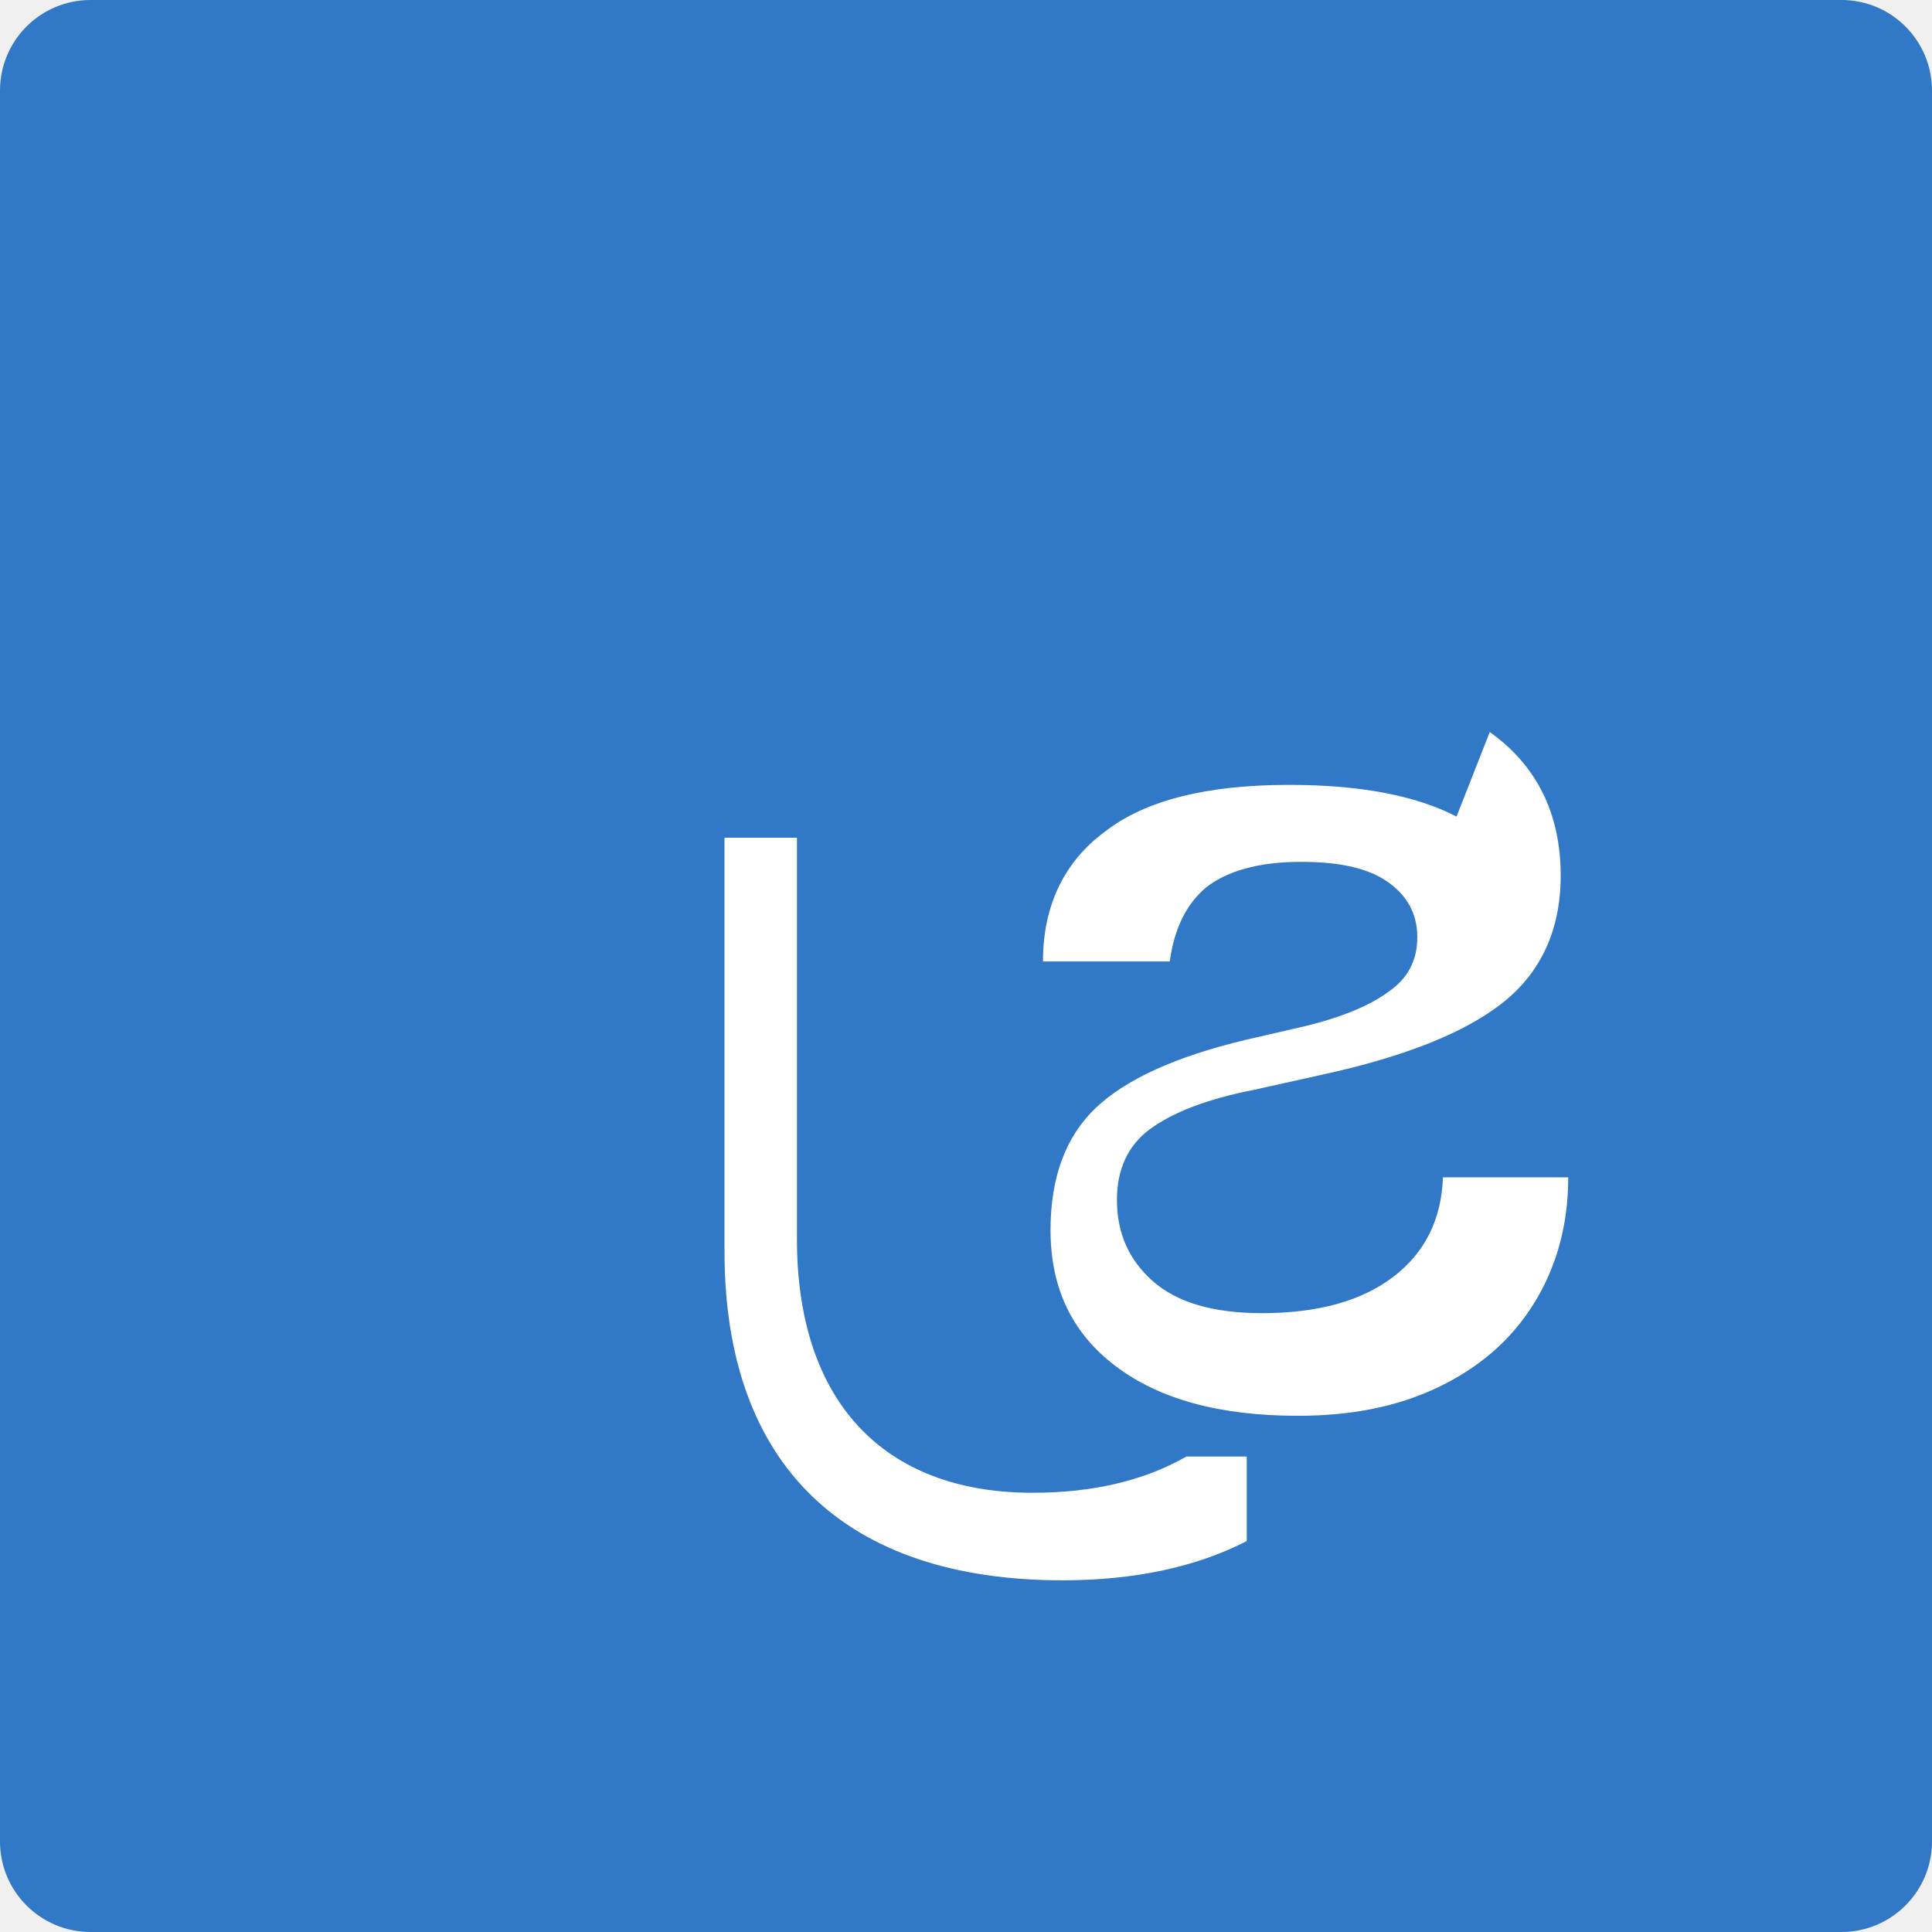
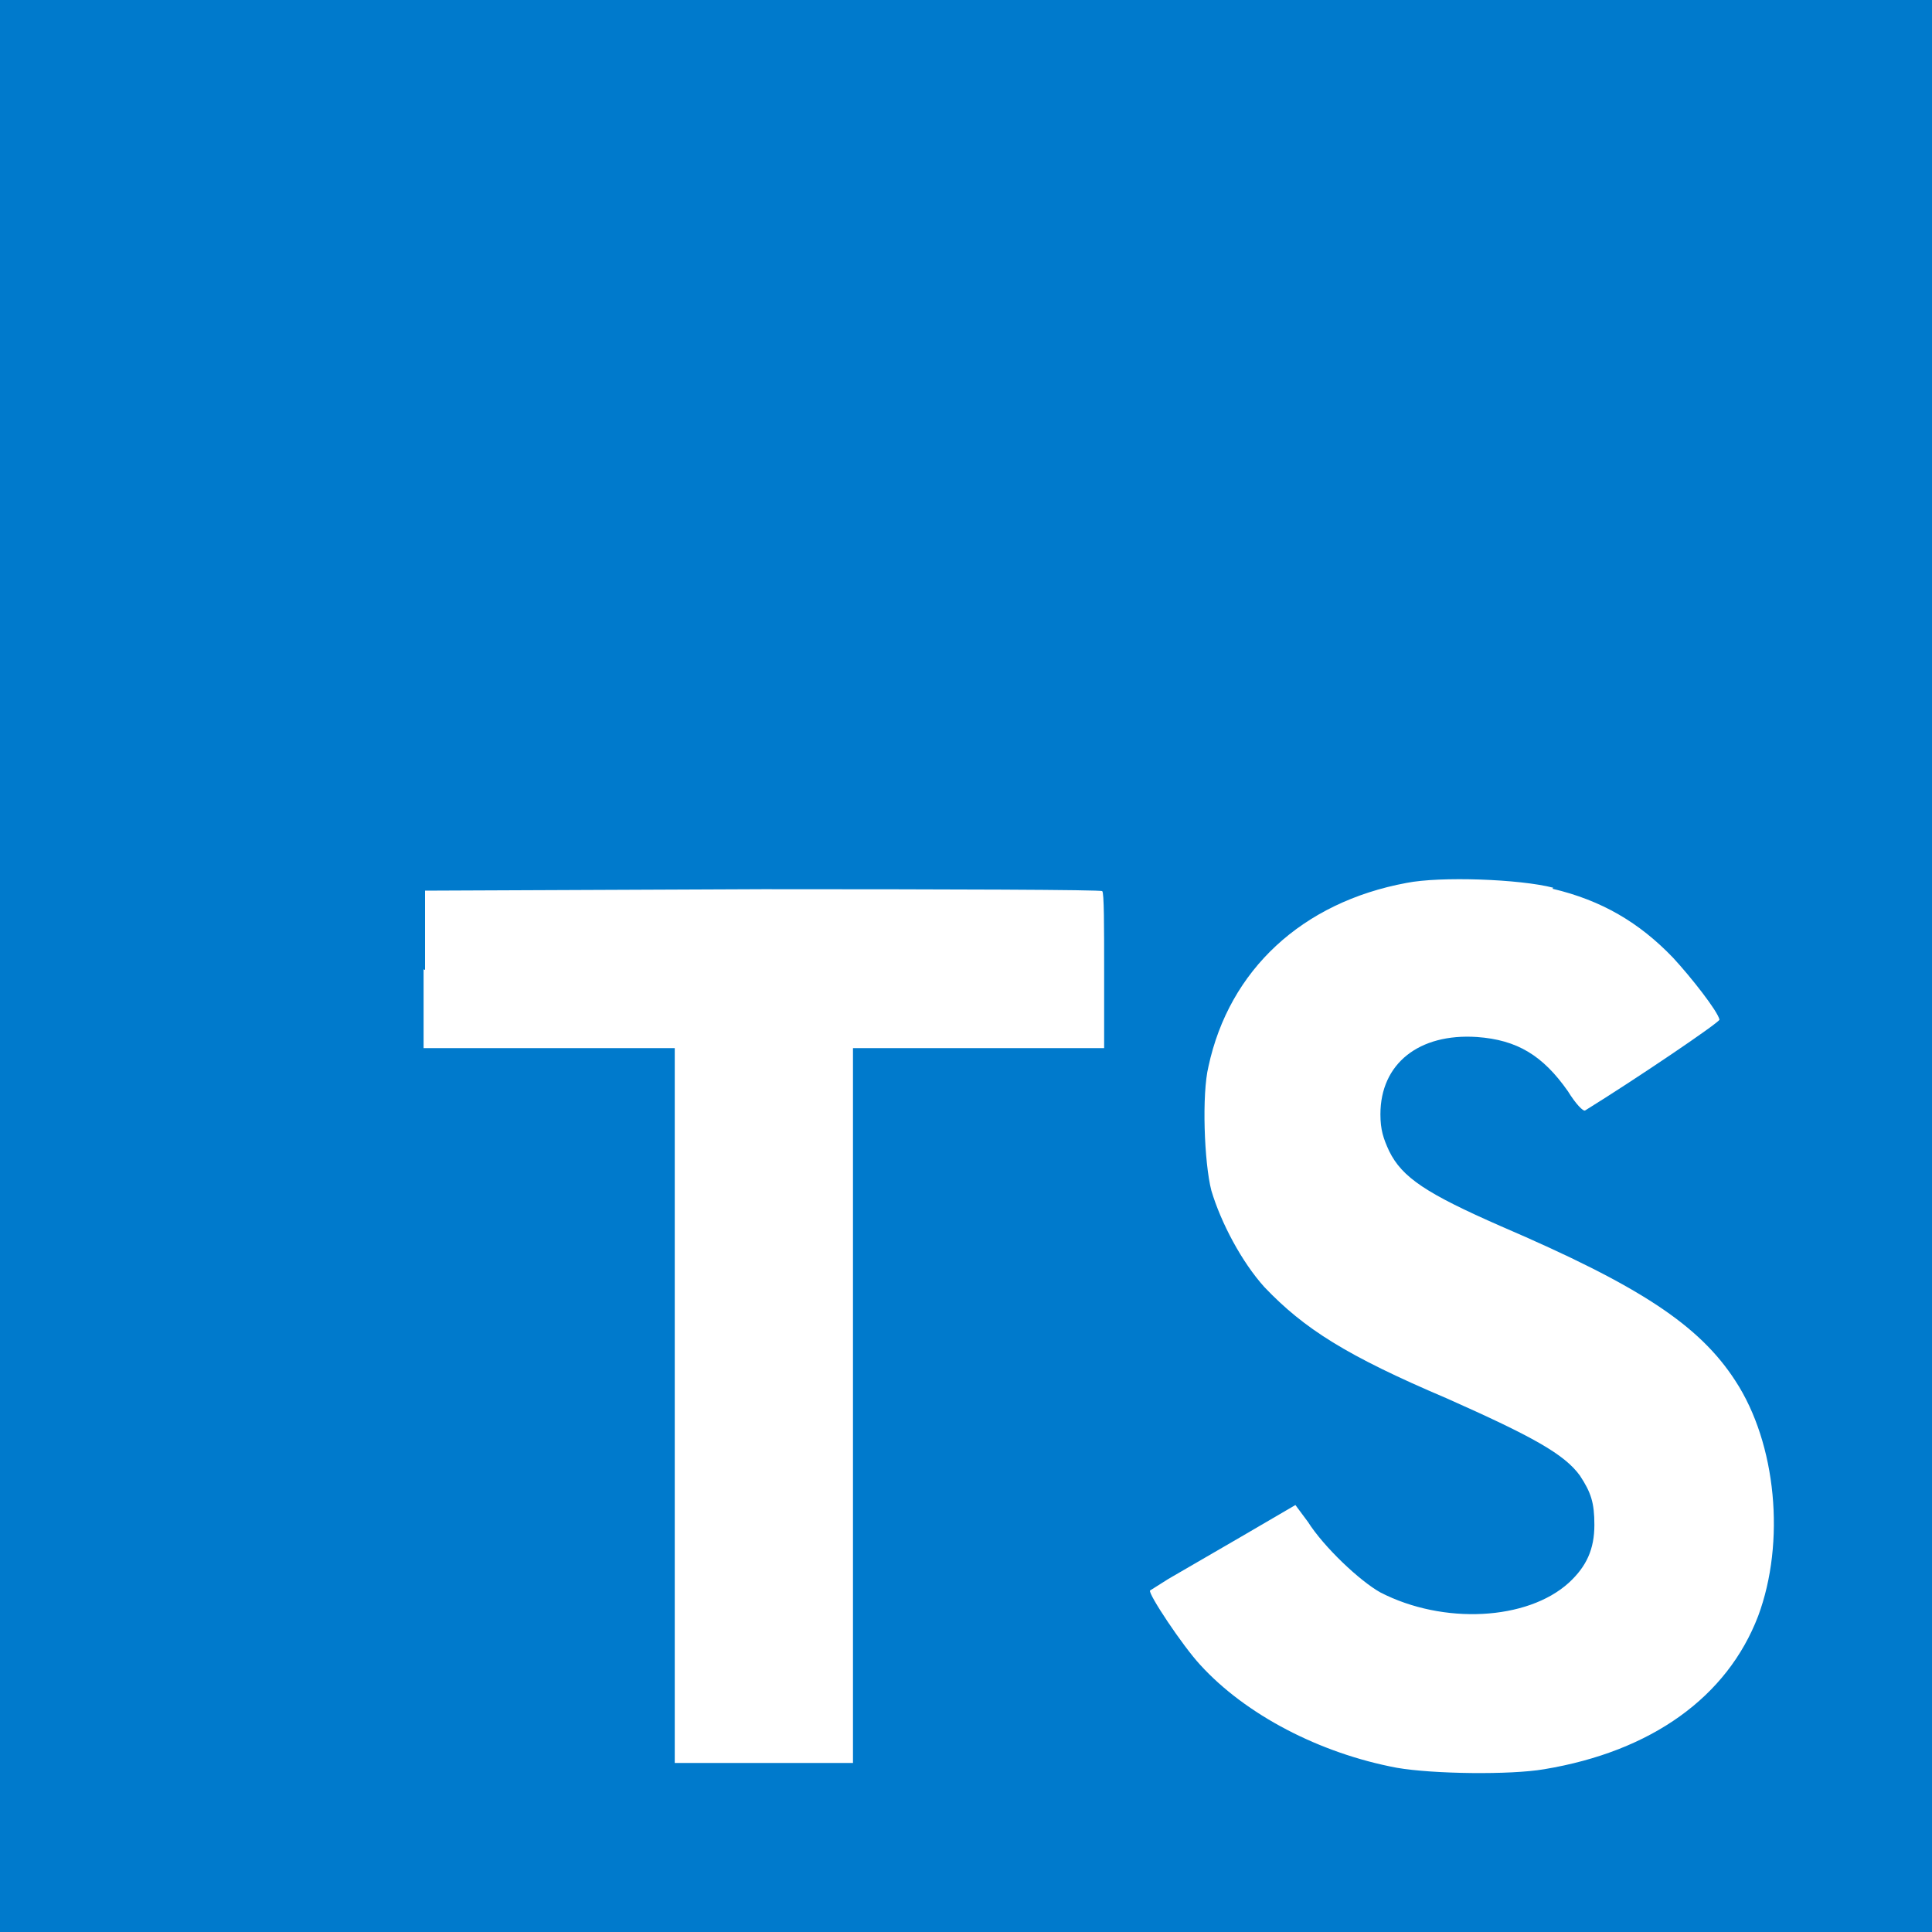
- <svg xmlns="http://www.w3.org/2000/svg" viewBox="0 0 128 128">
-   <rect width="128" height="128" rx="6" fill="#3178c6" />
-   <path fill="#fff" d="M78.6 96.5c-2.8 1.6-6.2 2.4-10.2 2.4-9.9 0-15.6-6.1-15.6-16.8V55.5H48v27.4c0 14.2 8 21.8 22.4 21.8 4.8 0 8.9-.9 12.2-2.6v-5.6zM96.5 54.1c-2.7-1.4-6.4-2.1-11.1-2.1-5.4 0-9.5 1-12.2 3.1-2.7 2-4.1 4.9-4.1 8.6h8.4c.3-2.2 1.1-3.8 2.4-4.9 1.4-1.1 3.5-1.7 6.3-1.7 2.5 0 4.4.4 5.7 1.3 1.3.9 2 2.1 2 3.7 0 1.5-.6 2.7-1.9 3.6-1.2.9-3.1 1.7-5.6 2.3l-3.9.9c-4.6 1.1-7.9 2.6-9.9 4.5-2 1.9-3 4.6-3 8.1 0 3.8 1.4 6.8 4.3 9 2.9 2.2 6.9 3.3 12.1 3.3 3.5 0 6.6-.6 9.3-1.9 2.7-1.3 4.8-3.1 6.3-5.5 1.5-2.4 2.3-5.2 2.3-8.4h-8.3c-.1 2.8-1.2 5-3.3 6.6-2.1 1.6-5 2.4-8.7 2.4-3.2 0-5.6-.7-7.2-2.1-1.6-1.4-2.4-3.2-2.4-5.4 0-2 .7-3.6 2.2-4.7 1.5-1.1 3.8-2 6.9-2.6l4.5-1c5.5-1.2 9.5-2.8 12-4.8 2.5-2 3.8-4.8 3.8-8.4 0-4.1-1.6-7.3-4.7-9.5z" />
+ <svg xmlns="http://www.w3.org/2000/svg" id="Layer_1" viewBox="0 0 400 400" width="2500" height="2500">
+   <style>.st0{fill:#007acc}.st1{fill:#fff}</style>
+   <path class="st0" d="M0 200V0h400v400H0" />
+   <path class="st1" d="M87.7 200.7V217h52v148h36.9V217h52v-16c0-9 0-16.3-.4-16.5 0-.3-31.7-.4-70.2-.4l-70 .3v16.4l-.3-.1zM321.4 184c10.2 2.4 18 7 25 14.3 3.7 4 9.2 11 9.6 12.8 0 .6-17.3 12.3-27.8 18.8-.4.3-2-1.4-3.6-4-5.2-7.4-10.5-10.6-18.8-11.2-12-.8-20 5.5-20 16 0 3.2.6 5 1.8 7.6 2.7 5.5 7.7 8.8 23.2 15.6 28.6 12.3 41 20.4 48.5 32 8.5 13 10.4 33.4 4.7 48.7-6.4 16.7-22 28-44.3 31.7-7 1.2-23 1-30.5-.3-16-3-31.3-11-40.7-21.3-3.7-4-10.8-14.7-10.4-15.4l3.8-2.4 15-8.7 11.3-6.6 2.6 3.5c3.3 5.2 10.7 12.2 15 14.6 13 6.7 30.4 5.8 39-2 3.7-3.4 5.3-7 5.3-12 0-4.6-.7-6.7-3-10.2-3.2-4.4-9.6-8-27.6-16-20.7-8.8-29.5-14.4-37.7-23-4.7-5.2-9-13.3-11-20-1.5-5.8-2-20-.6-25.7 4.3-20 19.4-34 41-38 7-1.4 23.5-.8 30.4 1l-.2.2z" />
</svg>
